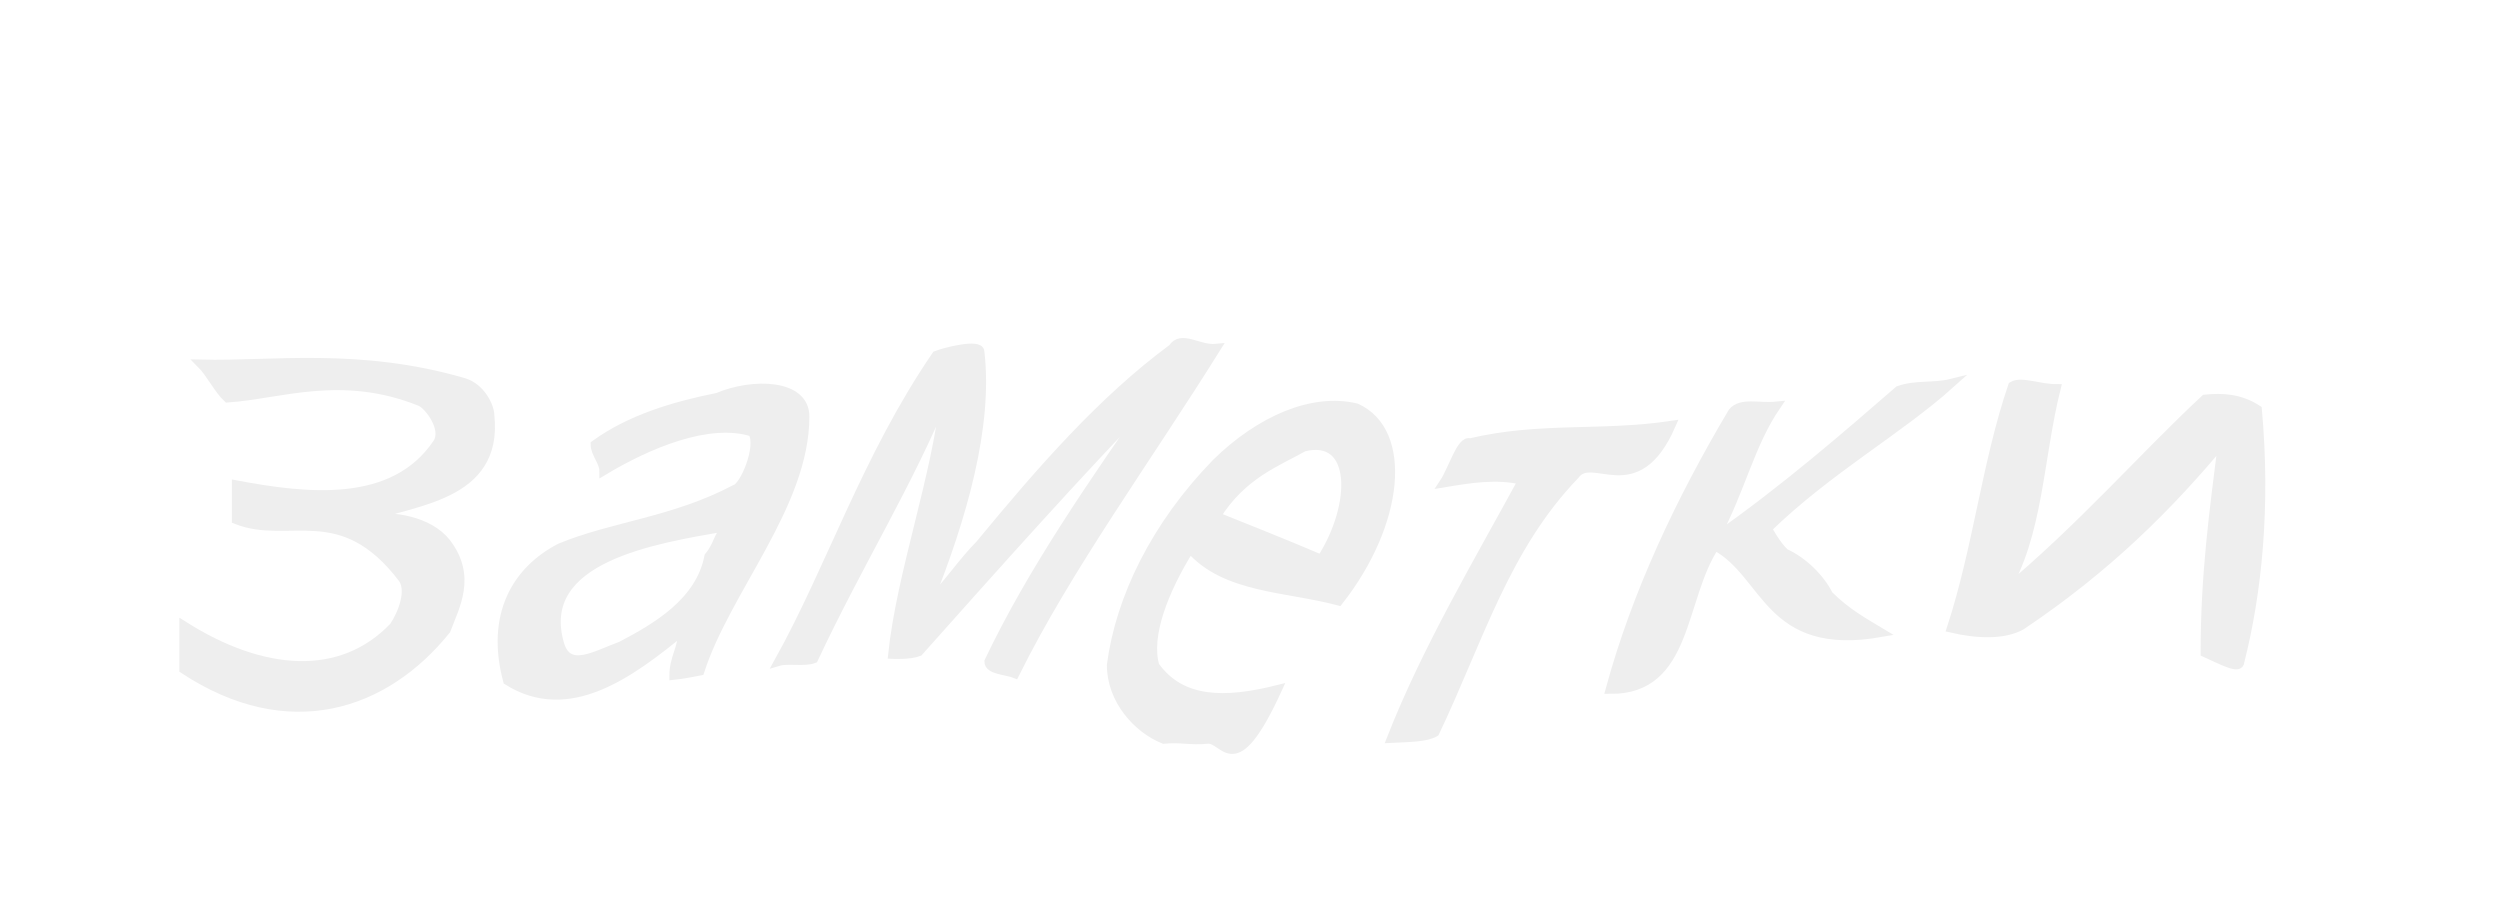
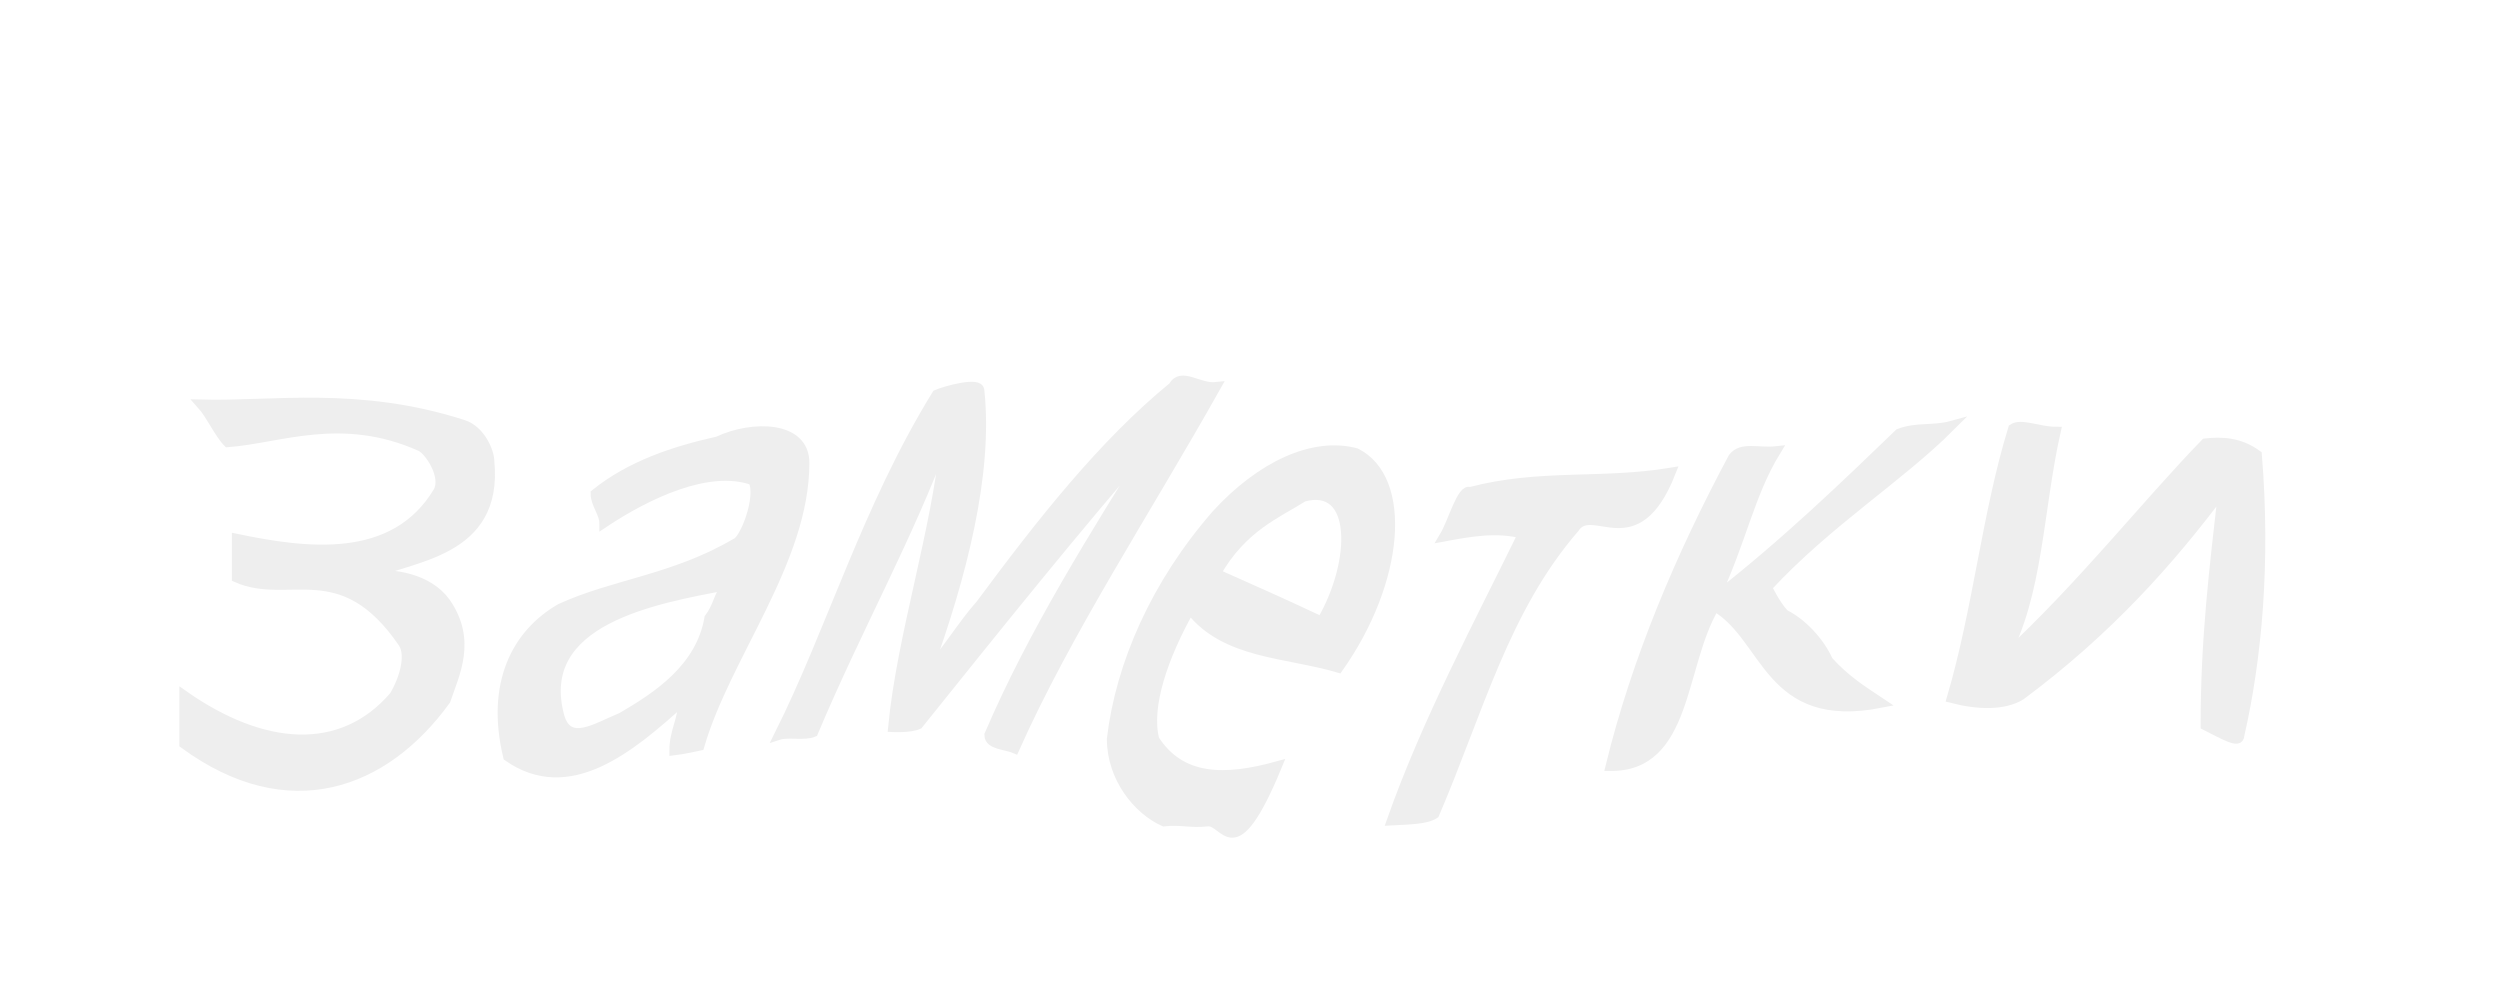
- <svg xmlns="http://www.w3.org/2000/svg" width="100" height="36">
-   <g style="stroke-miterlimit:10;stroke-width:1px" transform="scale(0.35 0.35) translate(4 -30)" fill="#eee" stroke="#eee">
+ <svg xmlns="http://www.w3.org/2000/svg" width="90" height="36">
+   <g style="stroke-miterlimit:10;stroke-width:1px" transform="scale(0.315 0.35) translate(4 -30)" fill="#eee" stroke="#eee">
    <path d="M38,89.2c5-2,15-2.3,14-11.7c0-1-1-3.2-3-3.8c-12-3.5-22-1.9-30-2.1c1,1,2,3,3,3.9c6-0.4,13-3.2,22,0.4c1,0.4,3,3.1,2,4.7c-5,7.5-15,6.3-23,4.8c0,1,0,3,0,4c6,2.4,12-2.5,19,6.7c1,1.4,0,4-1,5.5c-6,6.3-15,5.6-24-0.1c0,1,0,3,0,5c12,7.9,23,4.2,30-4.5c1-2.7,3-6.1,0-10C45,89.5,41,88.9,38,89.2L38,89.2z" />
    <path d="M78,75.4c-5,1-10,2.5-14,5.4c0,1,1,2,1,3c5-3,12-6,17-4.4c1,1.7-1,6.3-2,6.5c-7,3.7-14,4.2-20,6.7c-5,2.6-8,7.7-6,15.2c7,4.4,14-0.8,20-5.7c0,2-1,3.1-1,5.1c1-0.1,3-0.5,3-0.5c3-9.3,12-19,12-29.1C88,73.8,82,73.7,78,75.4L78,75.4z M77,93.6c-1,5.2-6,8.1-10,10.2c-3,1.1-6,3-7-0.1c-3-10,11-12.1,19-13.5C78,91.4,78,92.4,77,93.6L77,93.6z" />
    <path d="M108,92.2c-2,2-4,5-6,6.9c4-9.9,7-20.4,6-28.9c0-1-4,0-5,0.4c-8,11.7-12,24.2-18,35c1-0.3,3,0.1,4-0.3c5-10.7,11-20.3,15-30.2c-1,9.5-5,20.3-6,29.7c0,0,2,0.1,3-0.3c9-10.1,18-20.2,27-29.5c-7,10.1-14,20.1-19,30.6c0,1,2,1,3,1.4c6-12.1,15-24.4,23-37.2c-2,0.2-4-1.6-5,0C122,75.7,115,83.7,108,92.2L108,92.2z" />
    <path d="M151,76.6c-5-1.2-11,1.4-16,6.3c-7,7.2-11,15.5-12,23.1c0,4,3,7.3,6,8.5c2-0.2,3,0.2,5,0c2-0.2,3,5.2,8-5.7c-6,1.5-11,1.5-14-2.7c-1-3.4,1-8.6,4-13.4c4,4.6,11,4.4,17,6C156,89.8,157,79.3,151,76.6C151,76.6,151,76.6,151,76.6z M135,89c3-4.8,7-6.2,10-7.9c6-1.5,6,6.6,2,12.8C143,92.2,139,90.6,135,89L135,89z" />
    <path d="M161,85.2c3-0.5,6-1,9-0.3c-5,9.2-11,19.3-15,29.5c2-0.1,4-0.1,5-0.7c5-10.5,8-21.1,16-29.4c2-2.8,7,3.4,11-5.7c-8,1.2-15,0.1-23,2C163,80.2,162,83.7,161,85.2L161,85.2z" />
    <path d="M219,73.8c-2,0.5-4,0.1-6,0.8c-6,5.2-13,11.3-21,16.9c3-5.6,4-10.7,7-15.1c-2,0.2-4-0.5-5,0.7c-6,10.1-11,20.7-14,31.7c9,0.1,8-10.4,12-16.4c6,3.2,6,12.2,19,9.9c-2-1.2-4-2.3-6-4.3c-1-2-3-3.9-5-4.8c-1-0.9-2-2.8-2-2.8C205,83.6,213,79.2,219,73.8L219,73.8z" />
    <path d="M248,75.6c-7,6.5-14,14.6-23,22.1c4-6.4,4-15.3,6-23.3c-2,0-4-0.9-5-0.3c-3,8.8-4,18.5-7,27.7c3,0.7,6,0.8,8-0.3c10-6.7,17-13.8,23-21c-1,8-2,15.1-2,24.1c2,0.9,4,2,4,1c2-7.9,3-17.7,2-28.8C252,75.5,250,75.4,248,75.6C248,75.6,248,75.6,248,75.6z" />
  </g>
</svg>
